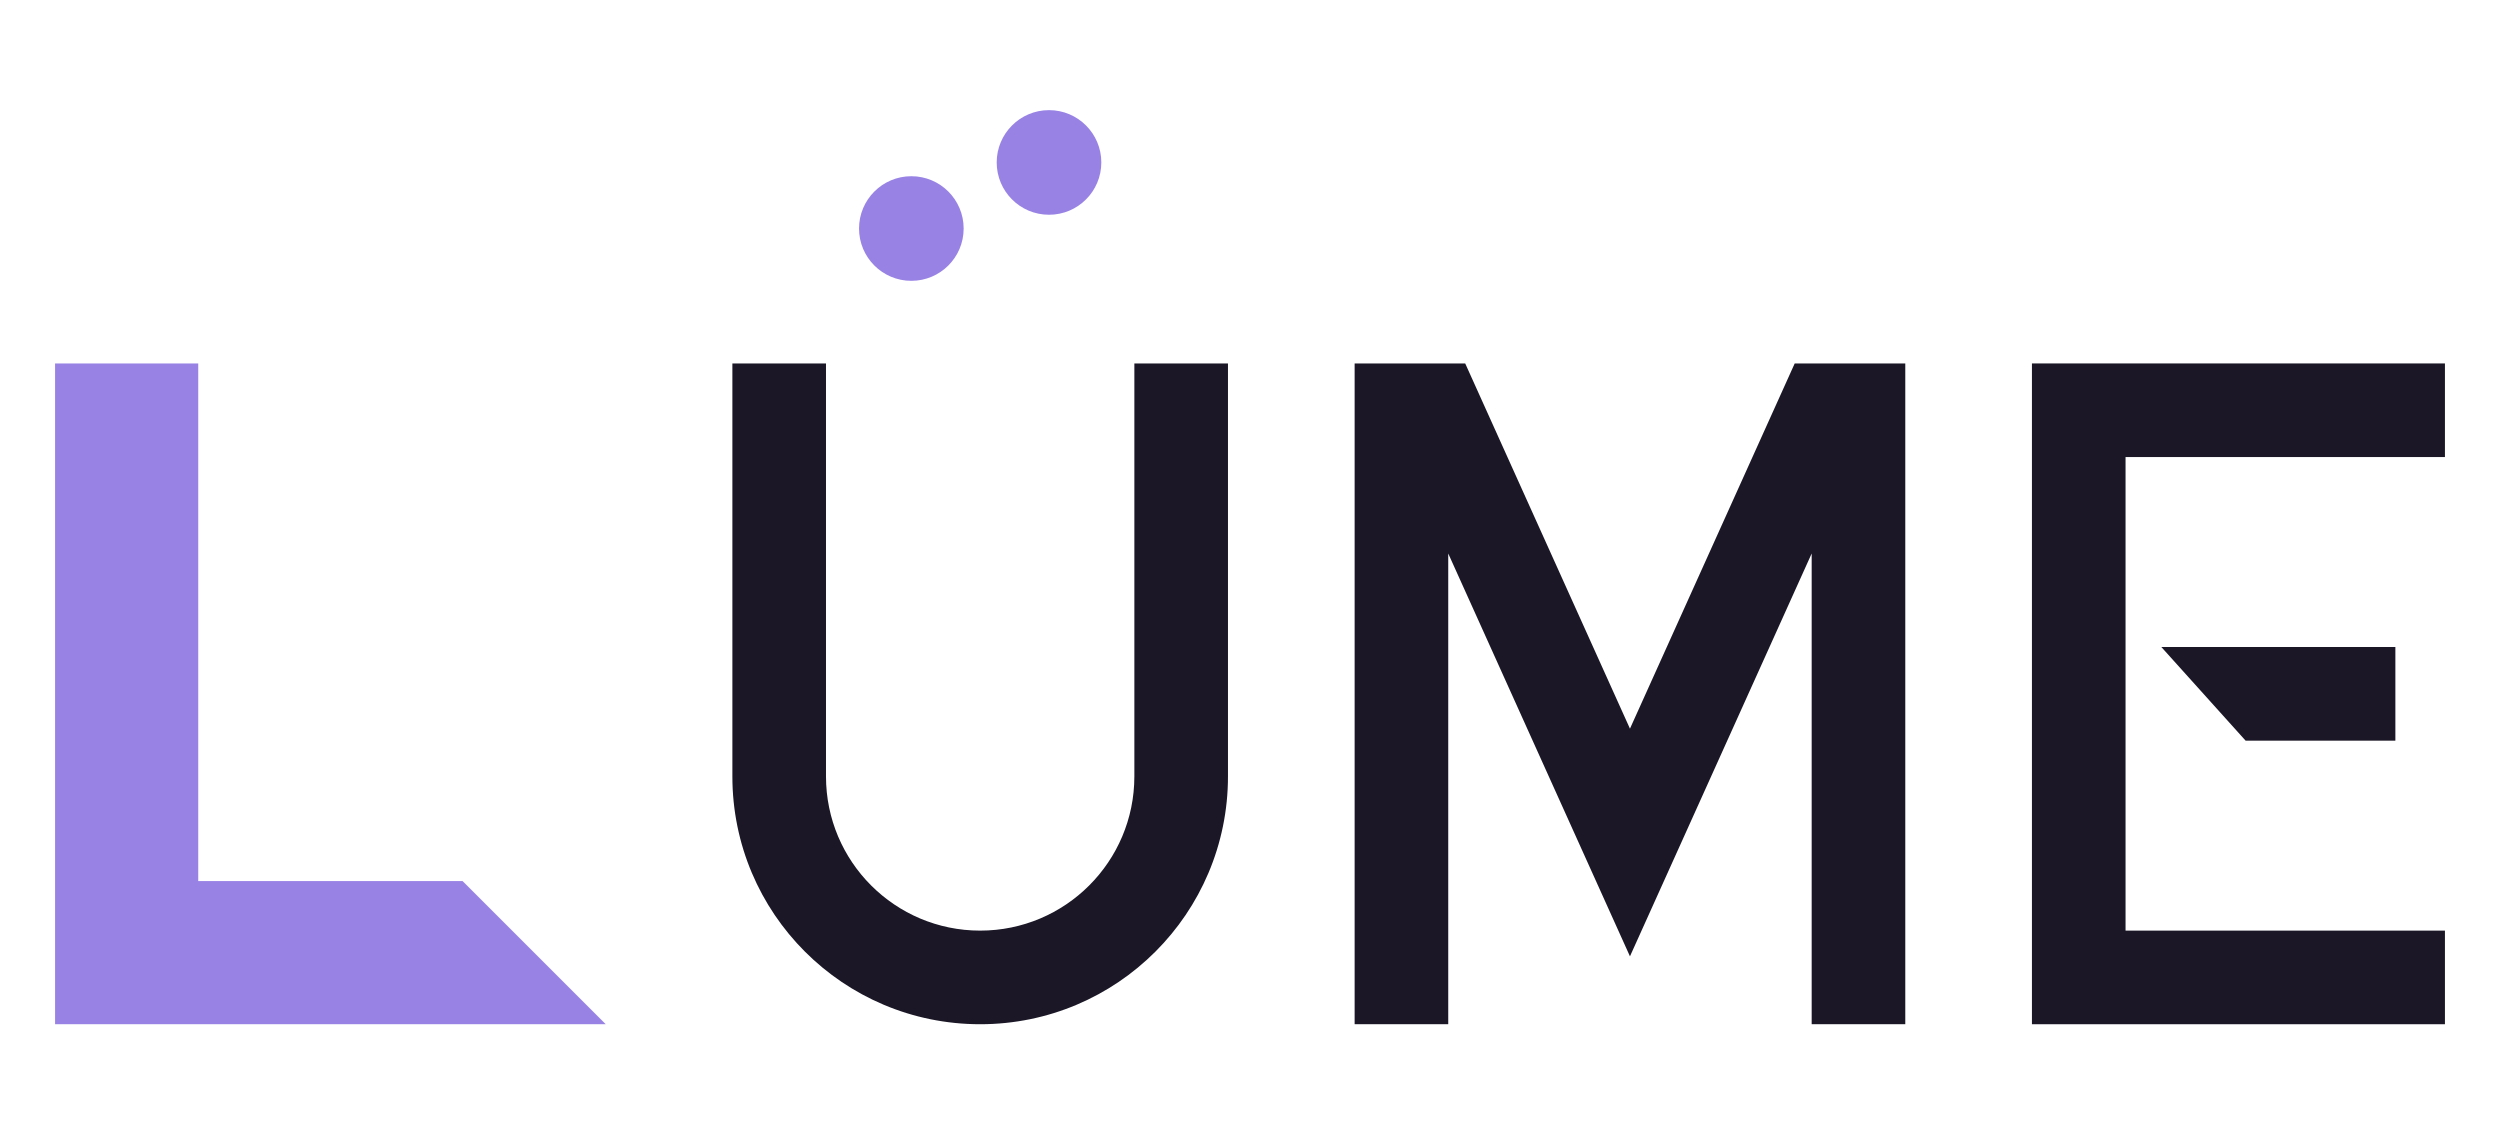
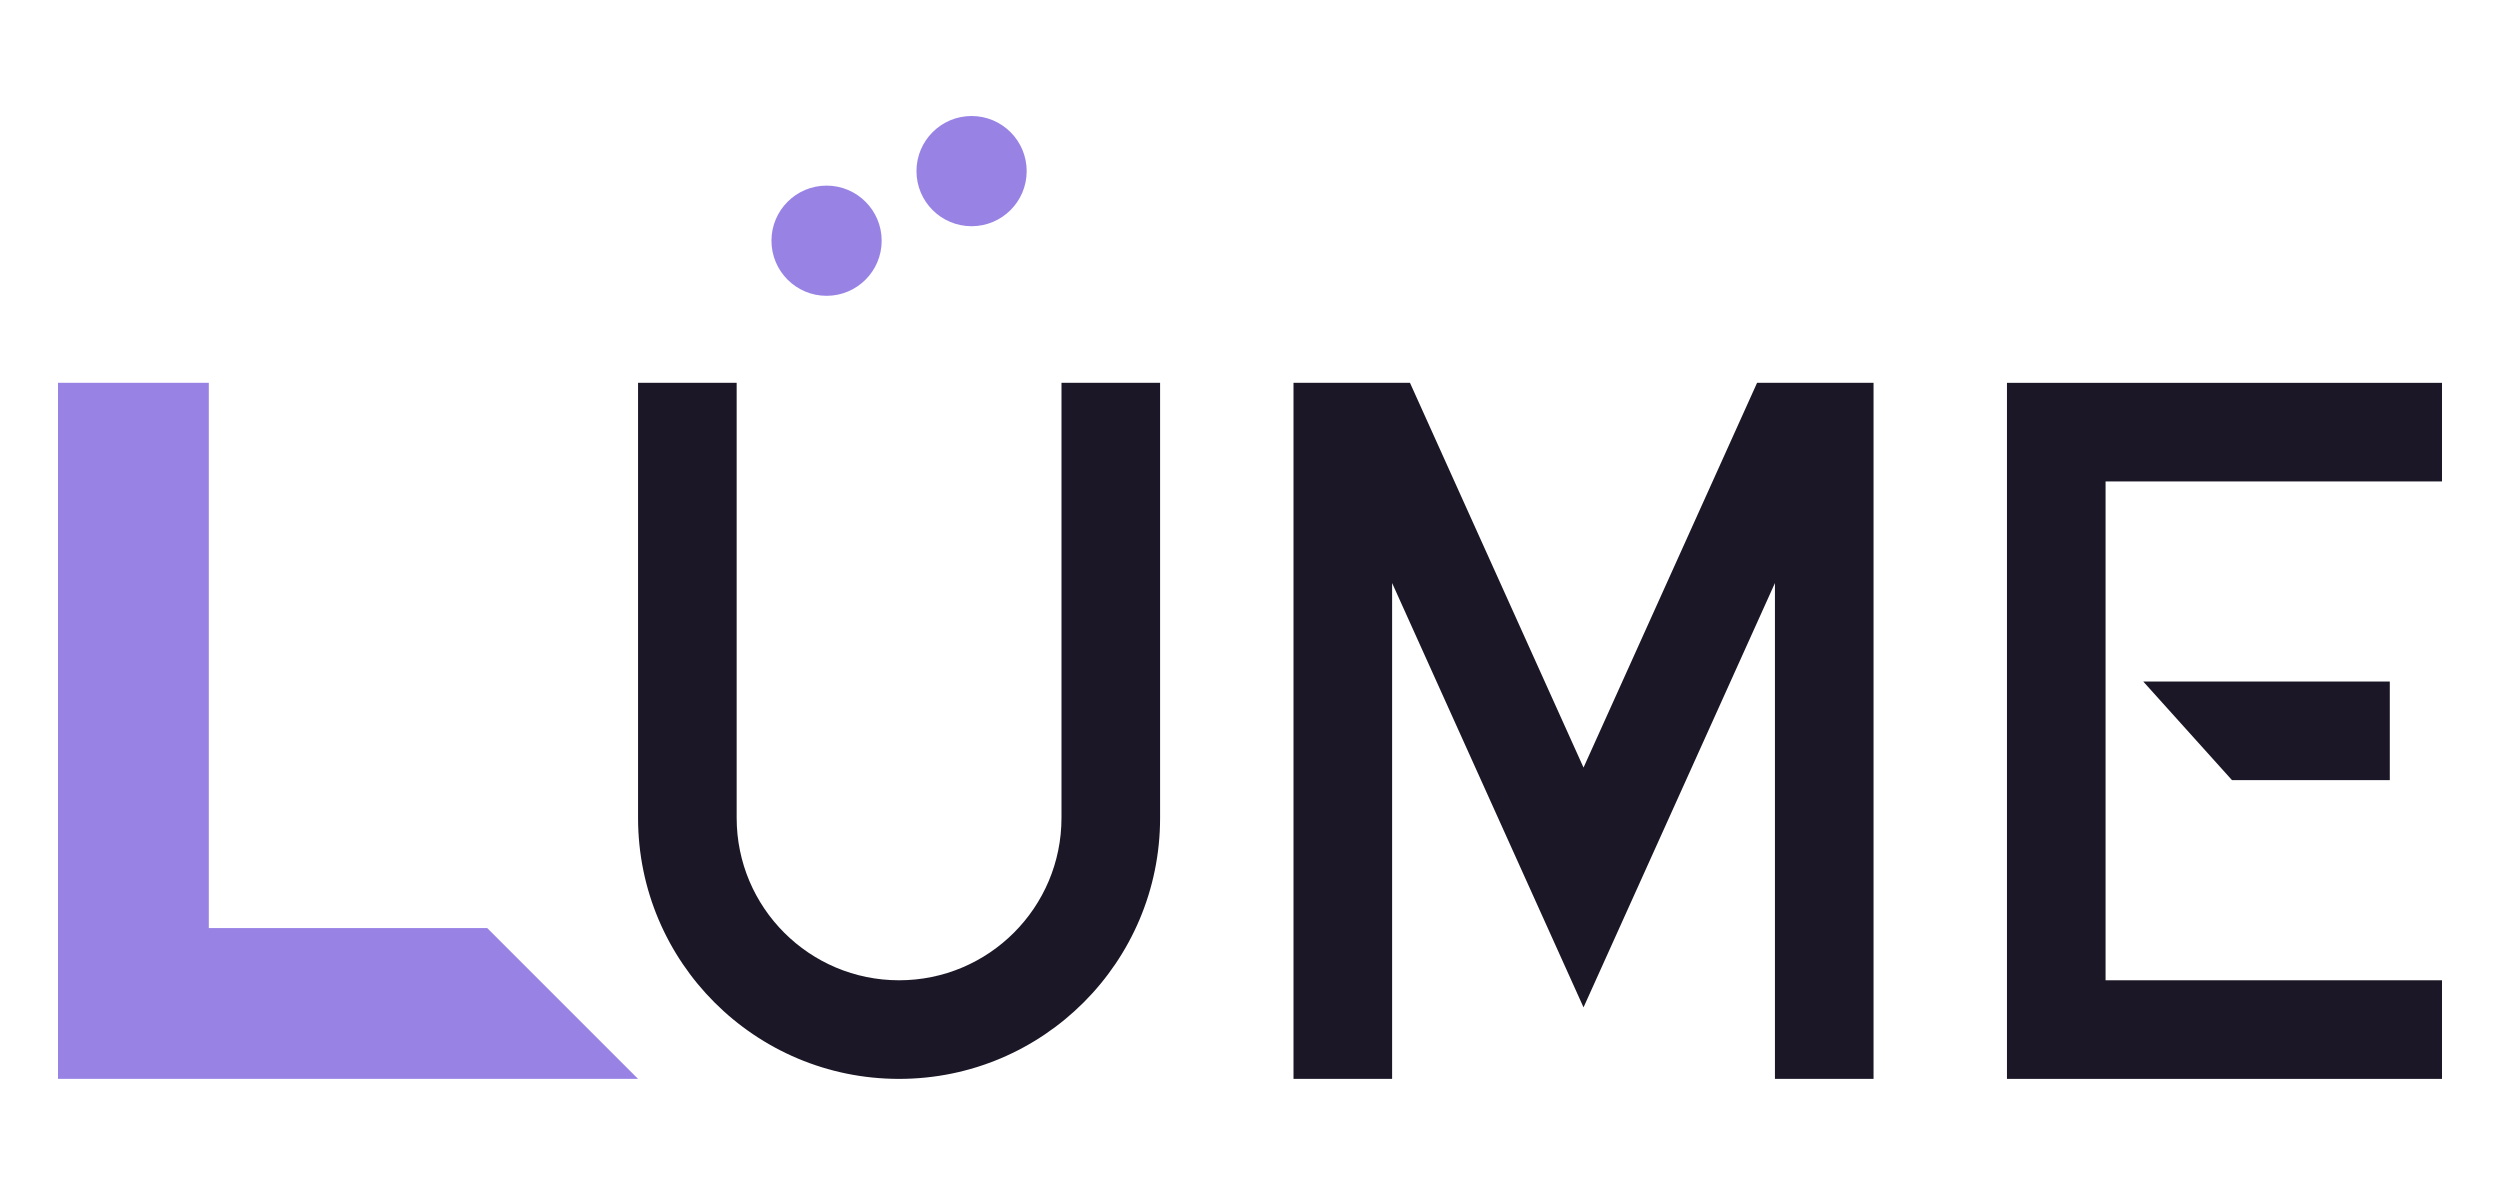
- <svg xmlns="http://www.w3.org/2000/svg" viewBox="-20 -92 908 412" width="908" height="412">
+ <svg xmlns="http://www.w3.org/2000/svg" viewBox="-20 -92 862 412" width="862" height="412">
  <polygon points="0,40 52,40 52,228 148,228 200,280 0,280" fill="#9883E5" />
-   <circle cx="311" cy="-9" r="19" fill="#9883E5" />
-   <circle cx="361" cy="-33" r="19" fill="#9883E5" />
-   <path d="M246,40 H280 V190 A56,56 0 0 0 392,190 V40 H426 V190 A90,90 0 0 1 246,190 Z" fill="#1B1726" />
+   <circle cx="265" cy="-9" r="19" fill="#9883E5" />
+   <circle cx="315" cy="-33" r="19" fill="#9883E5" />
+   <path d="M200,40 H234 V190 A56,56 0 0 0 346,190 V40 H380 V190 A90,90 0 0 1 200,190 Z" fill="#1B1726" />
  <clipPath id="m">
-     <rect x="472" y="40" width="200" height="240" />
+     <rect x="426" y="40" width="200" height="240" />
  </clipPath>
-   <path d="M489,320 V30 L572,214 L655,30 V320" fill="none" stroke="#1B1726" stroke-width="34" stroke-linejoin="miter" stroke-miterlimit="10" clip-path="url(#m)" />
-   <polygon points="718,40 868,40 868,74 752,74 752,246 868,246 868,280 718,280" fill="#1B1726" />
-   <polygon points="765,143 850,143 850,177 795.6,177" fill="#1B1726" />
+   <path d="M443,320 V30 L526,214 L609,30 V320" fill="none" stroke="#1B1726" stroke-width="34" stroke-linejoin="miter" stroke-miterlimit="10" clip-path="url(#m)" />
+   <polygon points="672,40 822,40 822,74 706,74 706,246 822,246 822,280 672,280" fill="#1B1726" />
+   <polygon points="719,143 804,143 804,177 749.6,177" fill="#1B1726" />
</svg>
